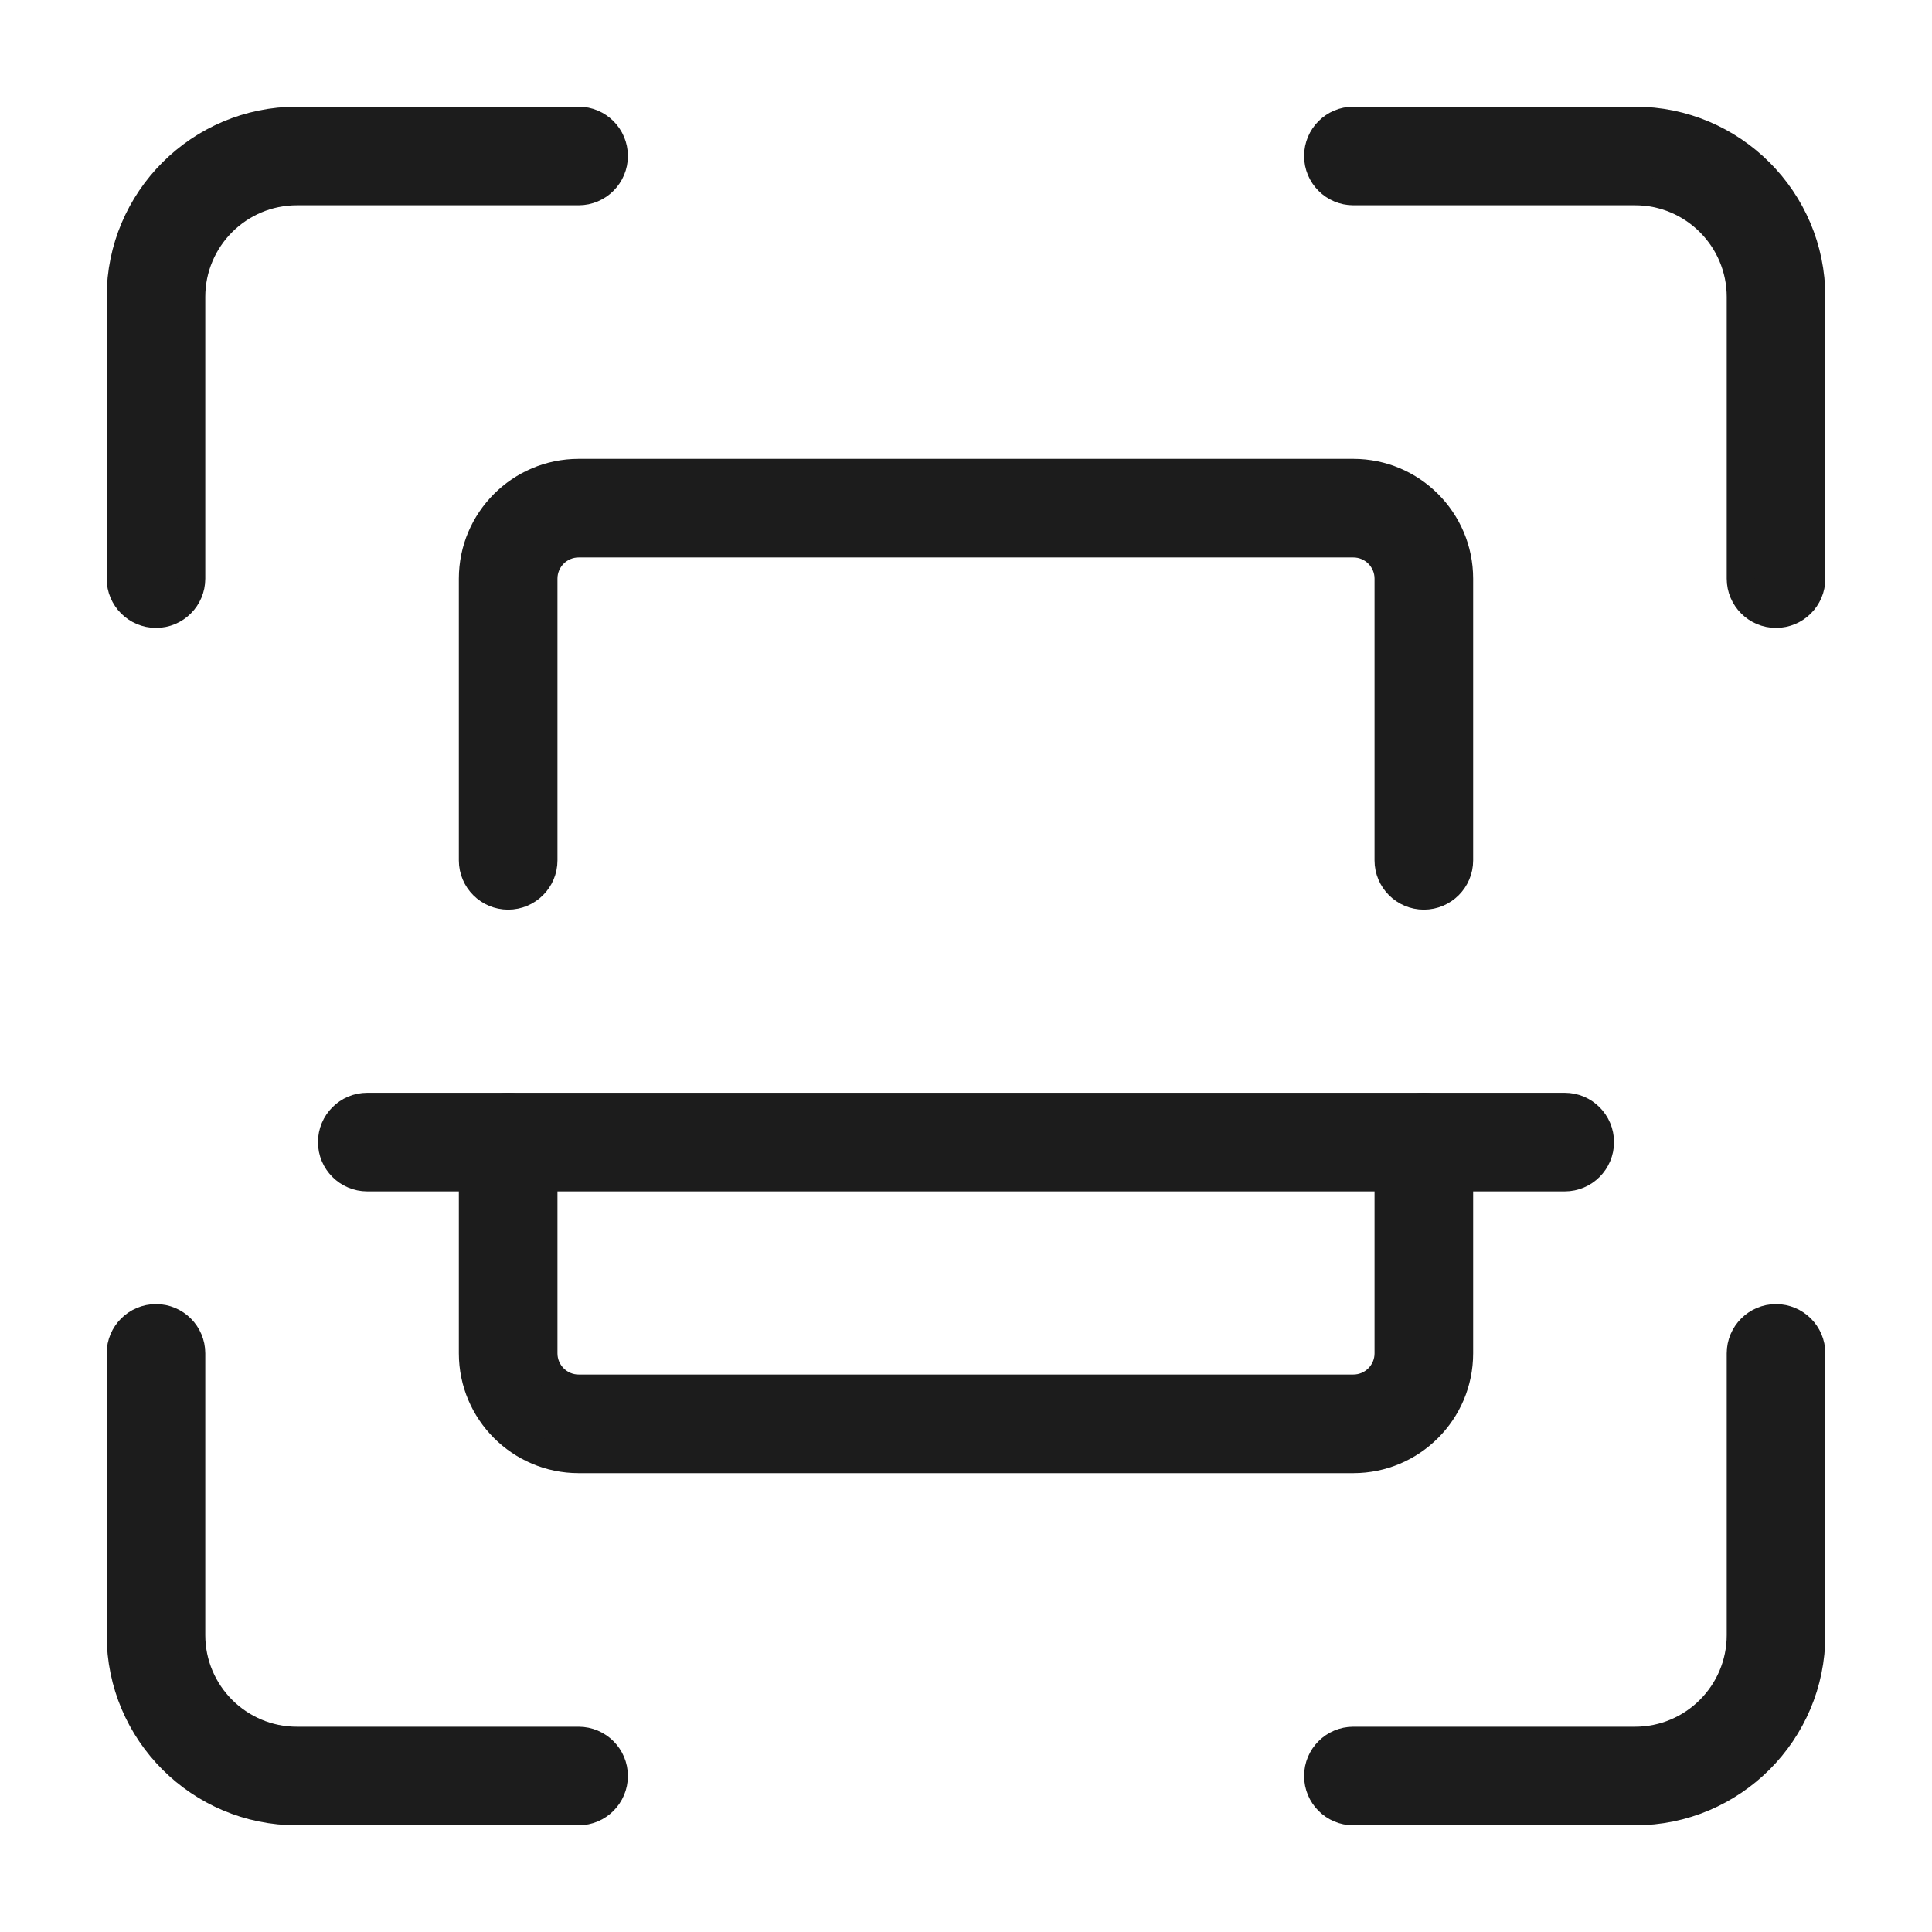
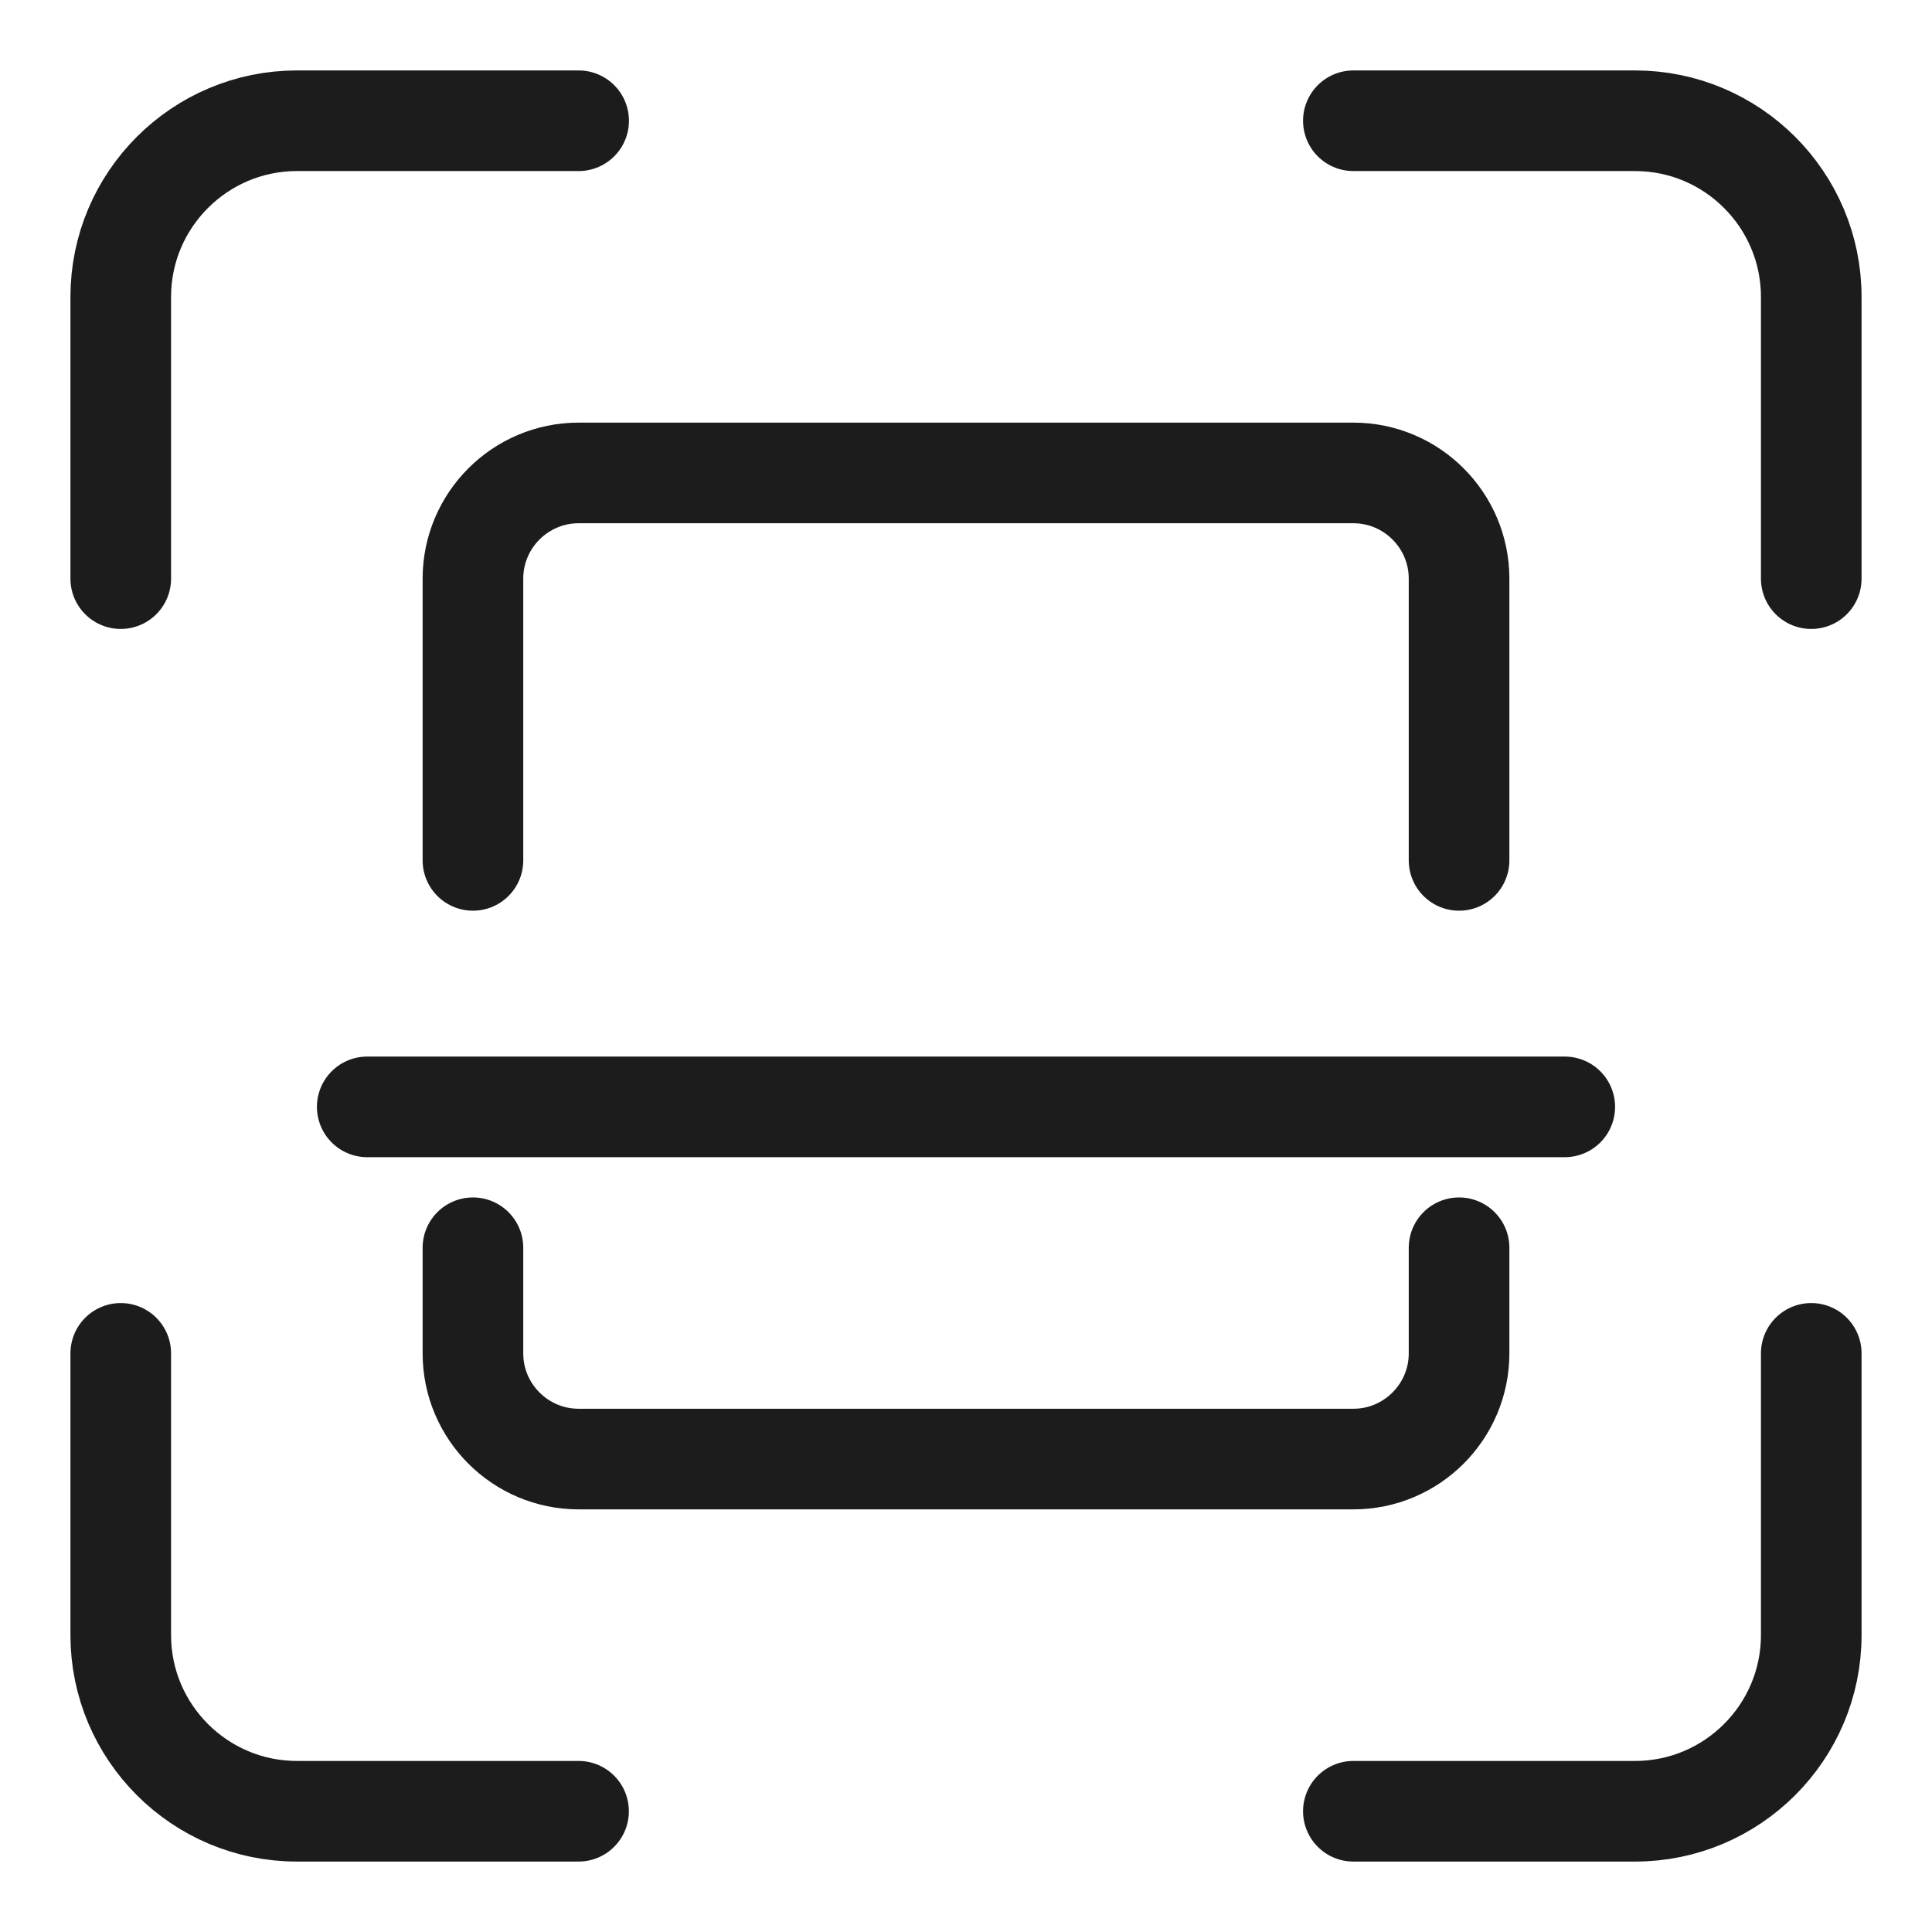
<svg xmlns="http://www.w3.org/2000/svg" width="24" height="24" viewBox="0 0 24 24" fill="none">
-   <path d="M22.062 7.625C21.821 7.625 21.625 7.429 21.625 7.188V3.688C21.625 2.964 21.036 2.375 20.312 2.375H16.812C16.571 2.375 16.375 2.179 16.375 1.938C16.375 1.696 16.571 1.5 16.812 1.5H20.312C21.518 1.5 22.5 2.481 22.5 3.688V7.188C22.5 7.429 22.304 7.625 22.062 7.625Z" fill="#1C1C1C" stroke="#1C1C1C" stroke-width="0.35" />
-   <path d="M20.312 22.5H16.812C16.571 22.5 16.375 22.304 16.375 22.062C16.375 21.821 16.571 21.625 16.812 21.625H20.312C21.036 21.625 21.625 21.036 21.625 20.312V16.812C21.625 16.571 21.821 16.375 22.062 16.375C22.304 16.375 22.5 16.571 22.5 16.812V20.312C22.5 21.519 21.518 22.5 20.312 22.5Z" fill="#1C1C1C" stroke="#1C1C1C" stroke-width="0.35" />
-   <path d="M7.187 22.5H3.688C2.482 22.5 1.5 21.519 1.5 20.312V16.812C1.5 16.571 1.696 16.375 1.938 16.375C2.179 16.375 2.375 16.571 2.375 16.812V20.312C2.375 21.036 2.964 21.625 3.688 21.625H7.187C7.429 21.625 7.625 21.821 7.625 22.062C7.625 22.304 7.429 22.5 7.187 22.5Z" fill="#1C1C1C" stroke="#1C1C1C" stroke-width="0.35" />
-   <path d="M1.938 7.625C1.696 7.625 1.5 7.429 1.5 7.188V3.688C1.5 2.481 2.482 1.5 3.688 1.5H7.188C7.429 1.5 7.625 1.696 7.625 1.938C7.625 2.179 7.429 2.375 7.188 2.375H3.688C2.964 2.375 2.375 2.964 2.375 3.688V7.188C2.375 7.429 2.179 7.625 1.938 7.625Z" fill="#1C1C1C" stroke="#1C1C1C" stroke-width="0.35" />
-   <path d="M16.812 18.125H7.188C6.464 18.125 5.875 17.536 5.875 16.812V14.188C5.875 13.946 6.071 13.75 6.312 13.75C6.554 13.75 6.75 13.946 6.75 14.188V16.812C6.75 17.053 6.946 17.25 7.188 17.25H16.812C17.054 17.25 17.25 17.053 17.25 16.812V14.188C17.25 13.946 17.446 13.75 17.688 13.75C17.929 13.75 18.125 13.946 18.125 14.188V16.812C18.125 17.536 17.536 18.125 16.812 18.125Z" fill="#1C1C1C" stroke="#1C1C1C" stroke-width="0.35" />
-   <path d="M17.688 11.125C17.446 11.125 17.25 10.929 17.25 10.688V7.188C17.25 6.947 17.054 6.75 16.812 6.75H7.188C6.946 6.75 6.75 6.947 6.75 7.188V10.688C6.75 10.929 6.554 11.125 6.312 11.125C6.071 11.125 5.875 10.929 5.875 10.688V7.188C5.875 6.464 6.464 5.875 7.188 5.875H16.812C17.536 5.875 18.125 6.464 18.125 7.188V10.688C18.125 10.929 17.929 11.125 17.688 11.125Z" fill="#1C1C1C" stroke="#1C1C1C" stroke-width="0.35" />
-   <path d="M19.438 14.625H4.562C4.321 14.625 4.125 14.429 4.125 14.188C4.125 13.946 4.321 13.75 4.562 13.75H19.438C19.679 13.75 19.875 13.946 19.875 14.188C19.875 14.429 19.679 14.625 19.438 14.625Z" fill="#1C1C1C" stroke="#1C1C1C" stroke-width="0.35" />
+   <path d="M16.812 1.5H20.312C21.518 1.5 22.5 2.481 22.5 3.688V7.188" stroke="#1C1C1C" stroke-width="1.25" stroke-linecap="round" />
+   <path d="M16.812 22.5H20.312C21.518 22.5 22.5 21.519 22.5 20.312V16.812" stroke="#1C1C1C" stroke-width="1.25" stroke-linecap="round" />
+   <path d="M7.187 22.5H3.688C2.482 22.5 1.5 21.519 1.5 20.312V16.812" stroke="#1C1C1C" stroke-width="1.25" stroke-linecap="round" />
+   <path d="M1.5 7.188V3.688C1.5 2.481 2.482 1.5 3.688 1.5H7.188" stroke="#1C1C1C" stroke-width="1.25" stroke-linecap="round" />
+   <path d="M5.875 15.5V16.812C5.875 17.536 6.464 18.125 7.188 18.125H16.812C17.536 18.125 18.125 17.536 18.125 16.812V15.5" stroke="#1C1C1C" stroke-width="1.25" stroke-linecap="round" />
+   <path d="M5.875 10.688V7.188C5.875 6.464 6.464 5.875 7.188 5.875H16.812C17.536 5.875 18.125 6.464 18.125 7.188V10.688" stroke="#1C1C1C" stroke-width="1.25" stroke-linecap="round" />
+   <path d="M4.562 13.75H19.438" stroke="#1C1C1C" stroke-width="1.25" stroke-linecap="round" />
</svg>
